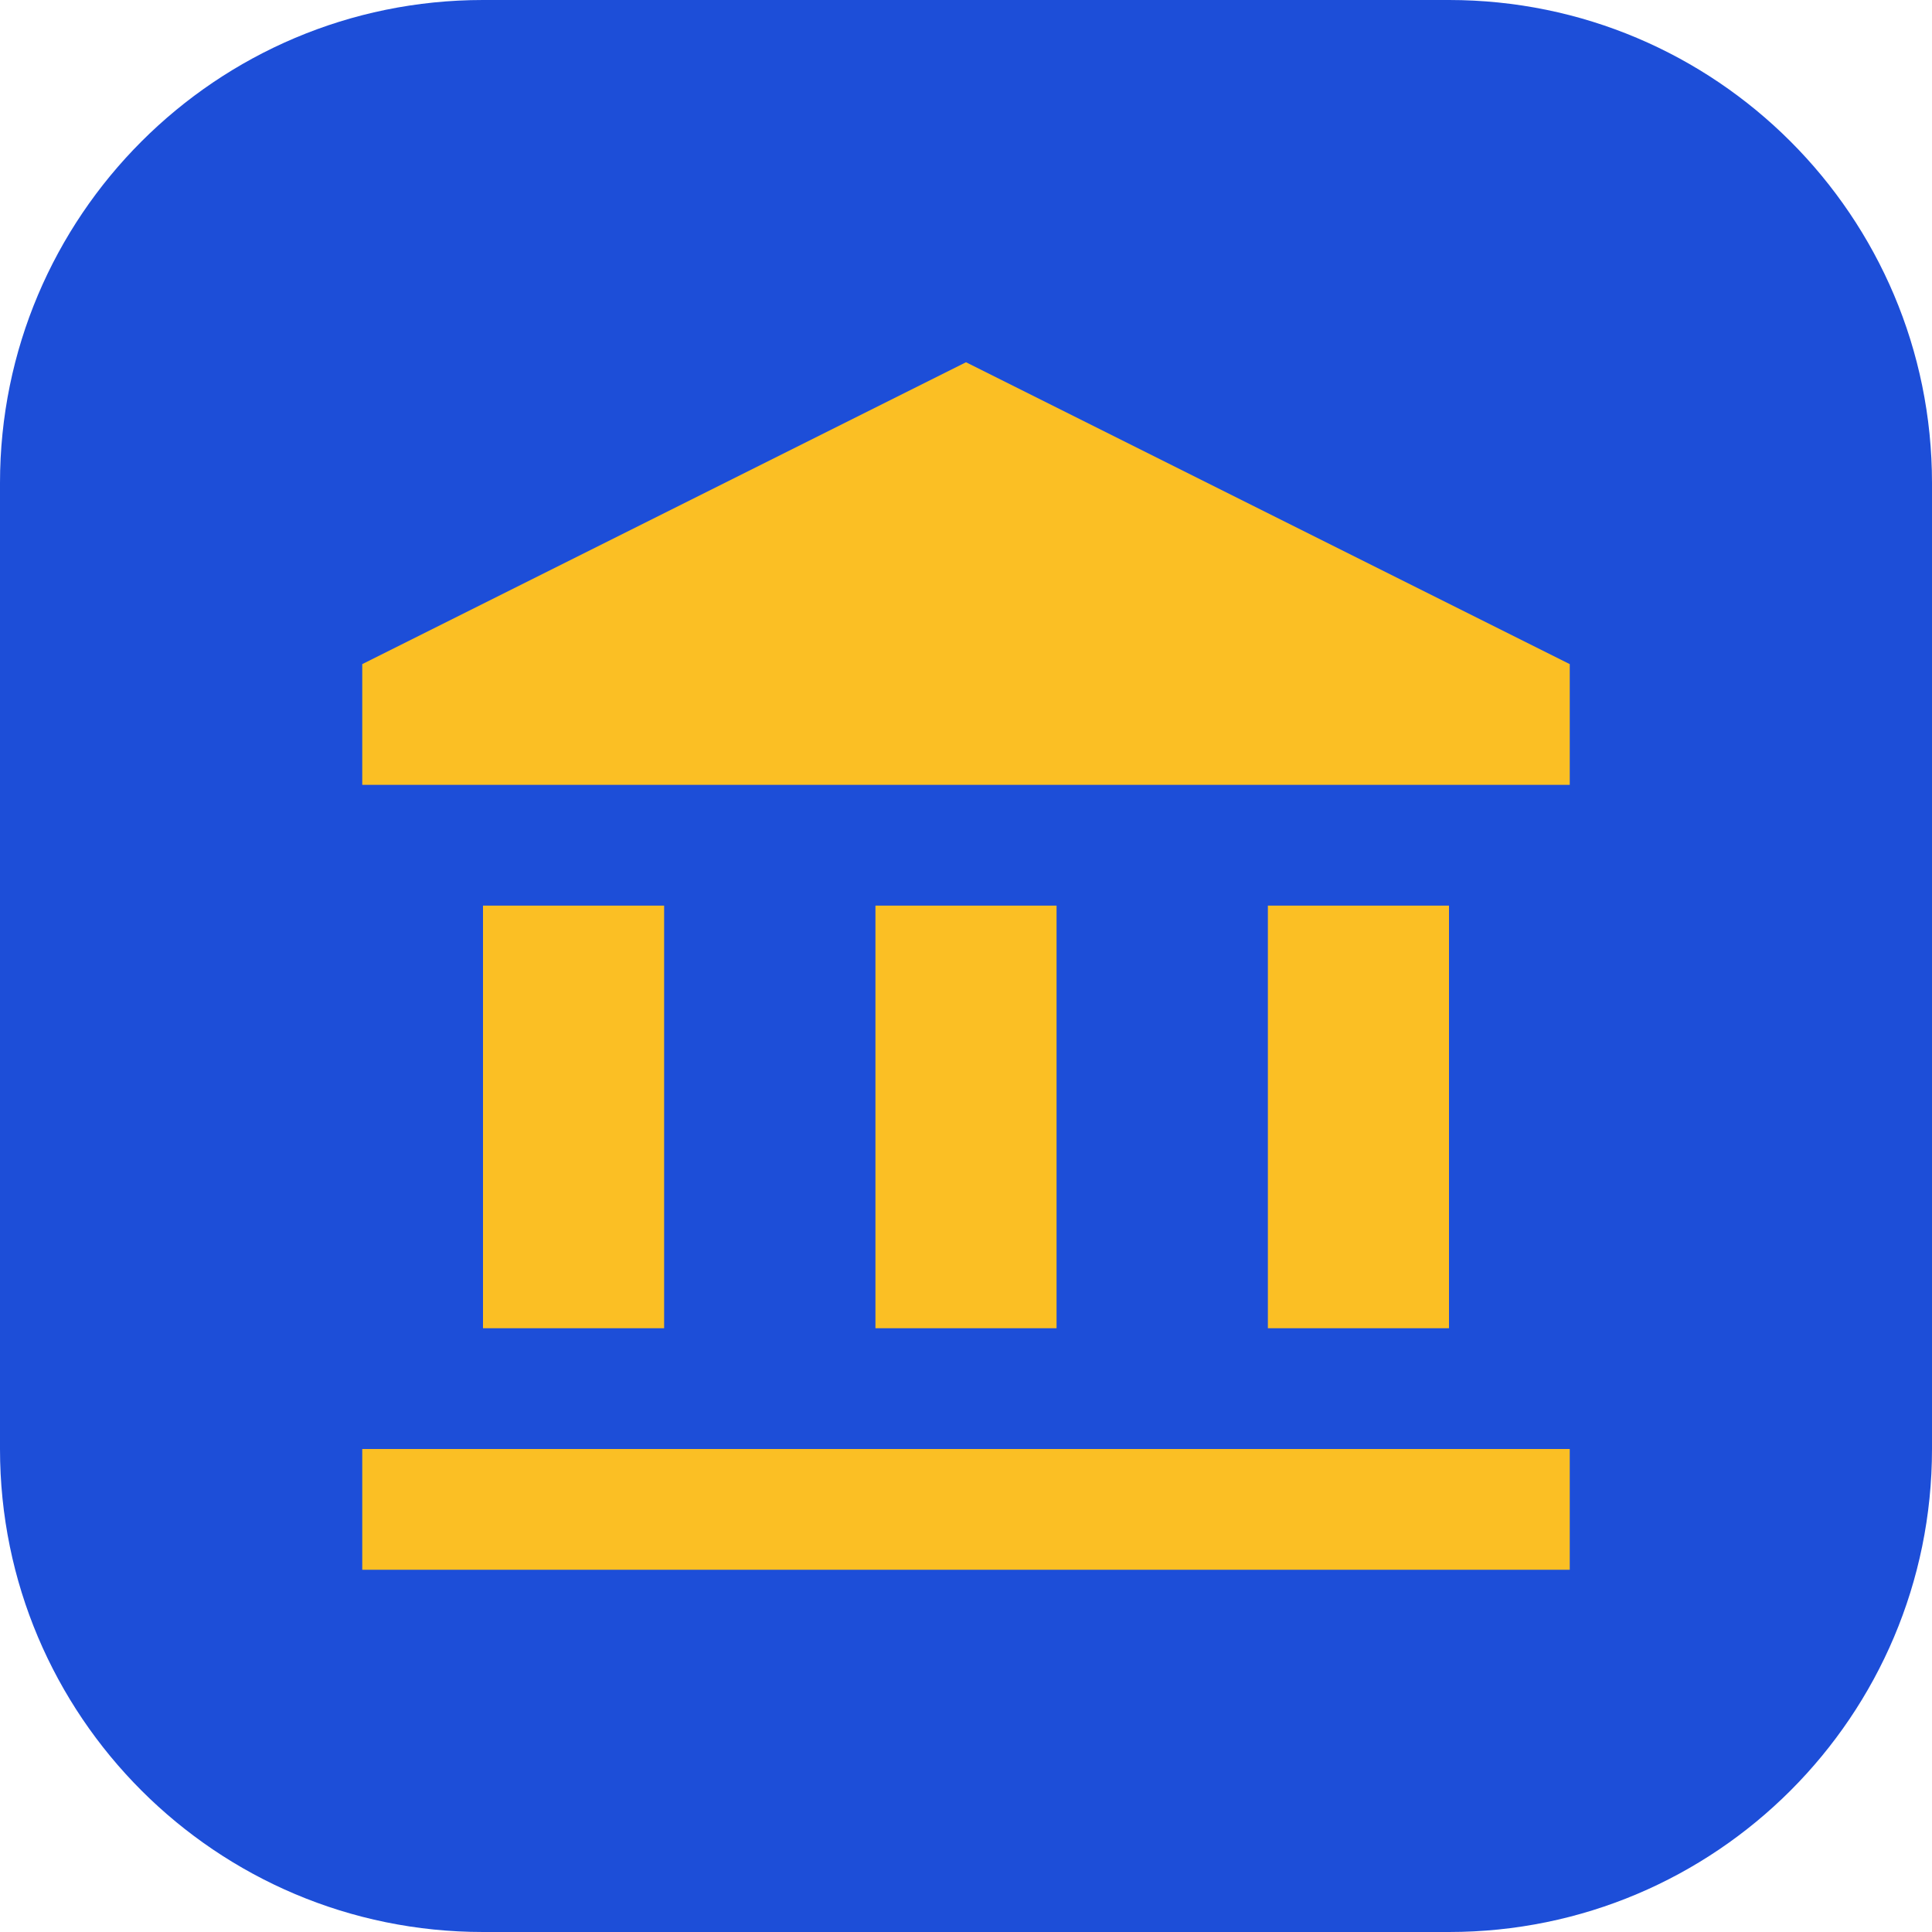
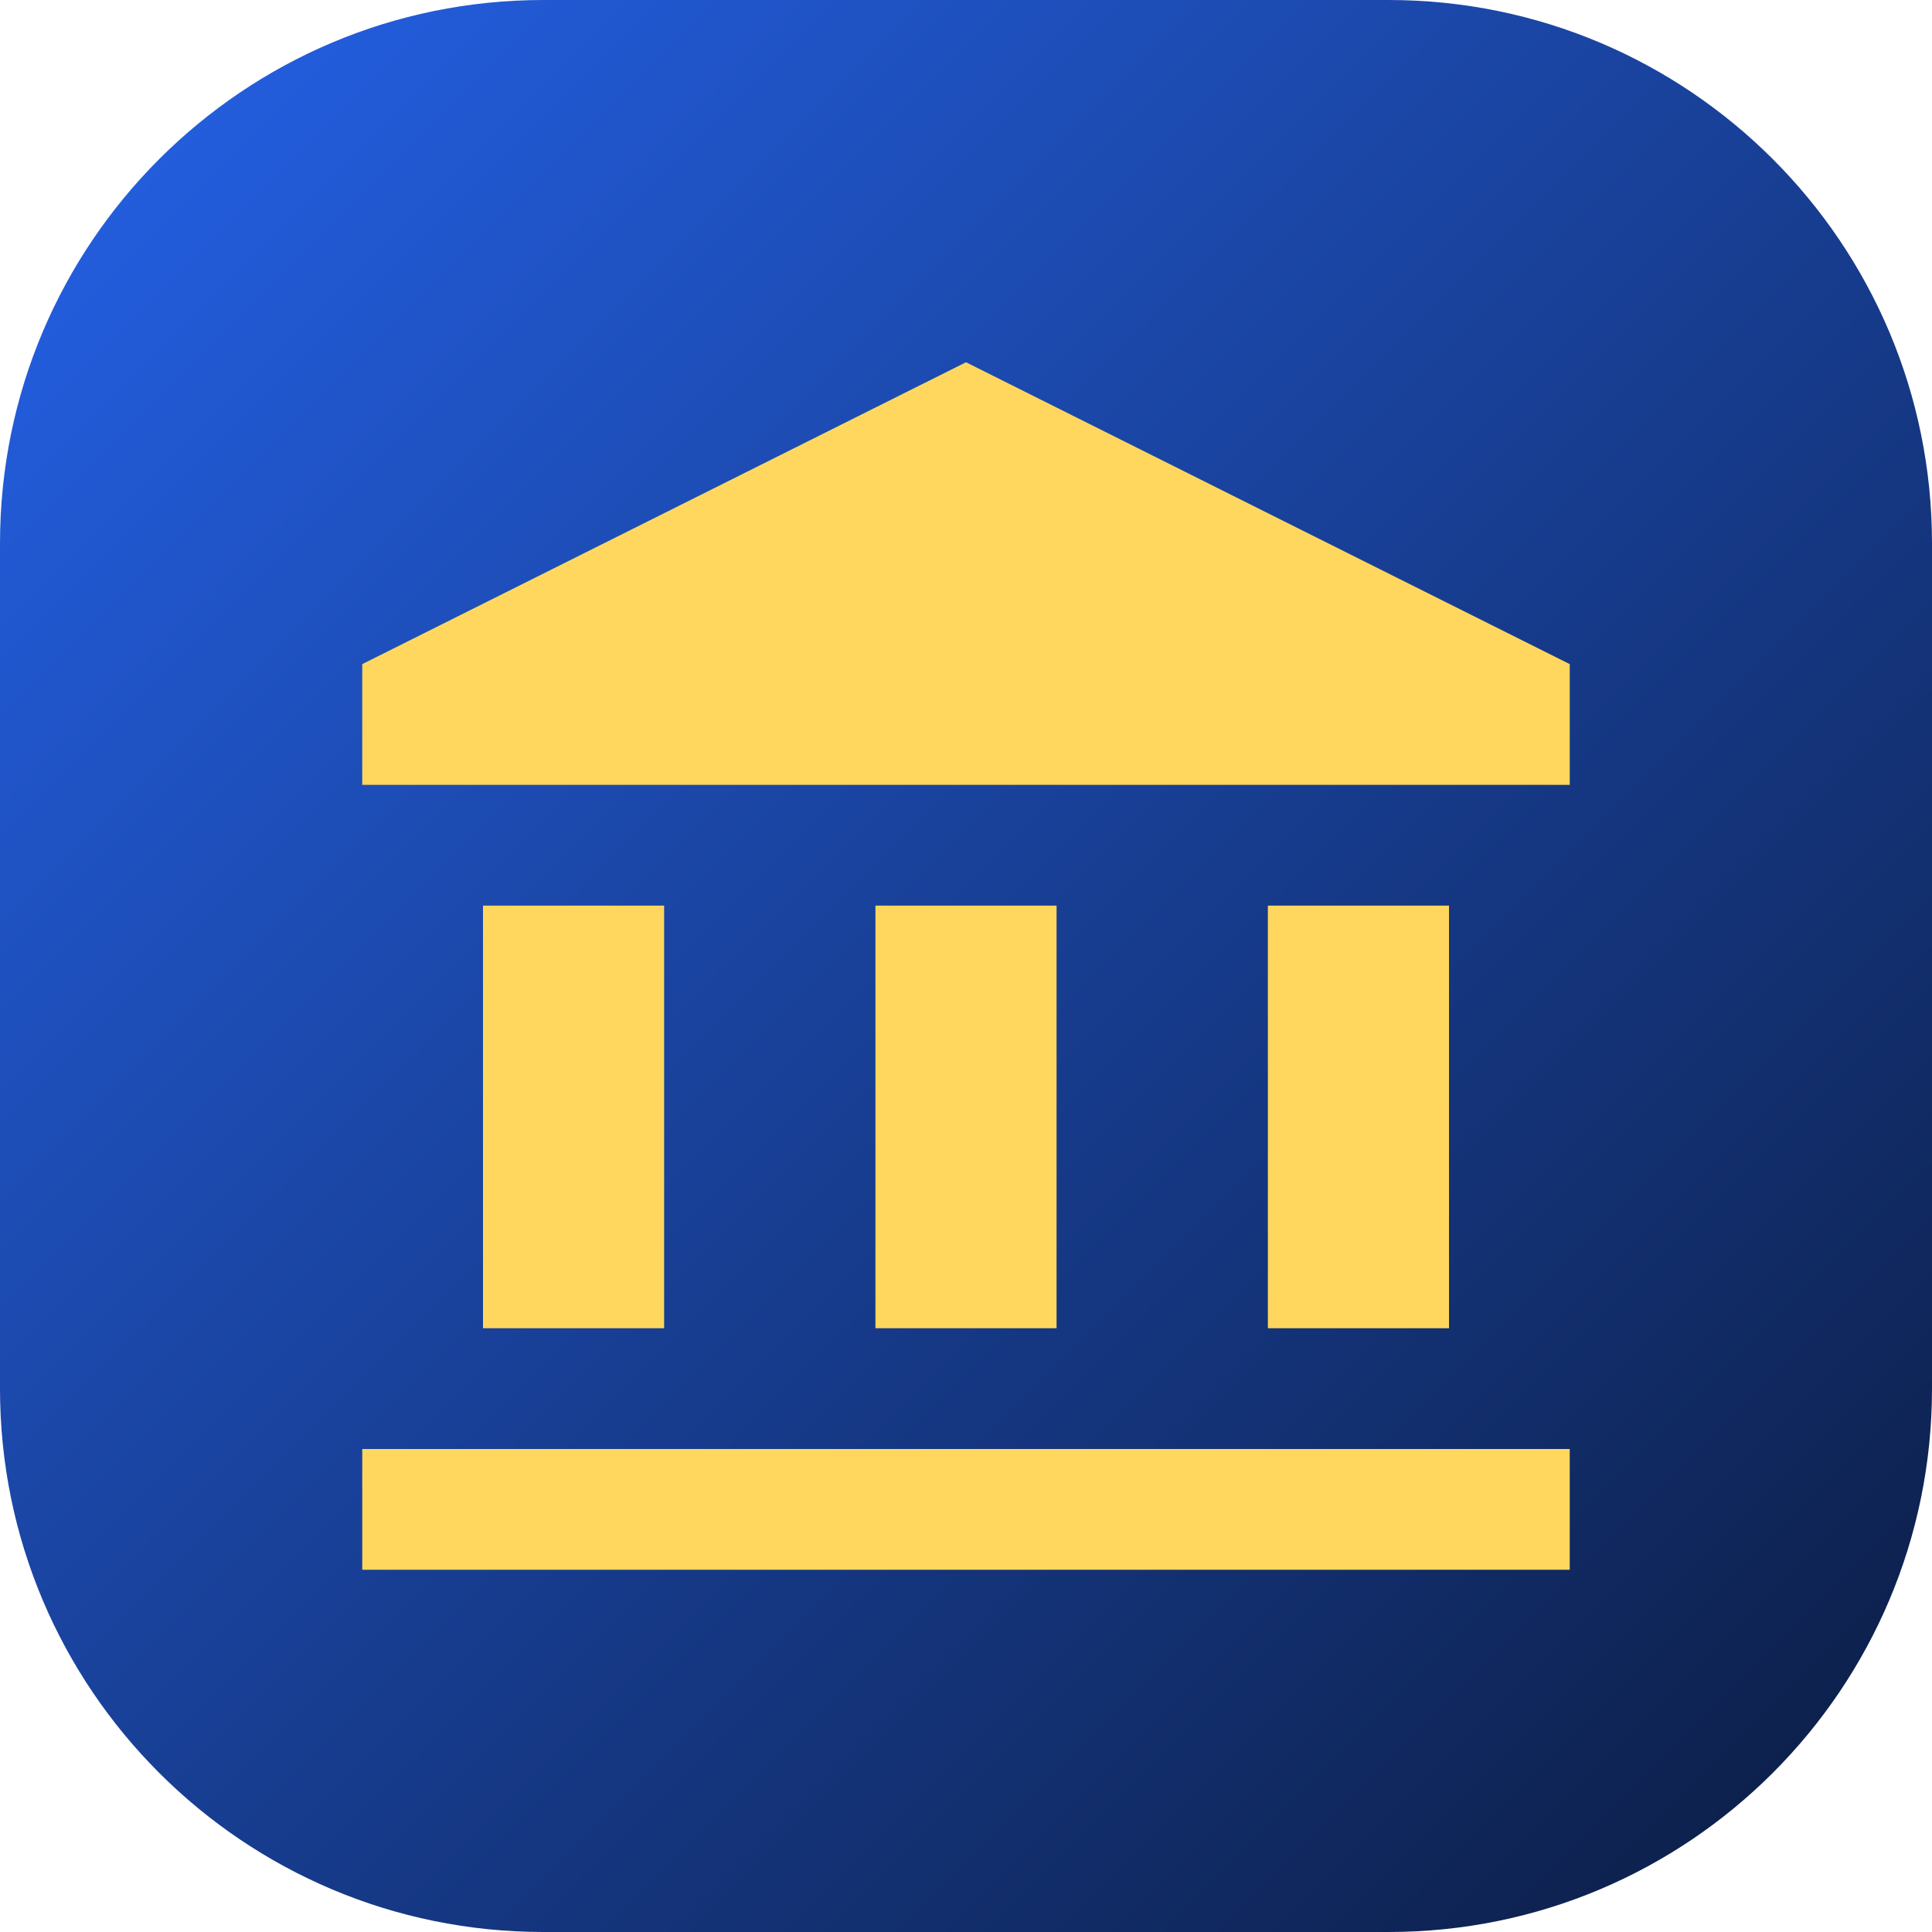
<svg xmlns="http://www.w3.org/2000/svg" viewBox="0 0 32 32">
-   <rect width="32" height="32" rx="8" fill="#1d4ed8" />
-   <path d="M16 6 6 11v2h20v-2L16 6Zm-8 9v7h3v-7H8Zm6.5 0v7h3v-7h-3ZM21 15v7h3v-7h-3ZM6 24v2h20v-2H6Z" fill="#fbbf24" />
+   <defs>
+     <linearGradient id="g" x1="0" y1="0" x2="1" y2="1">
+       <stop offset="0" stop-color="#2563eb" />
+       <stop offset="1" stop-color="#0b1b3f" />
+     </linearGradient>
+   </defs>
+   <rect width="32" height="32" rx="9" fill="url(#g)" />
+   <path d="M16 6 6 11v2h20v-2L16 6Zm-8 9v7h3v-7H8Zm6.5 0v7h3v-7h-3ZM21 15v7h3v-7h-3ZM6 24v2h20v-2H6Z" fill="#ffd75e" />
</svg>
